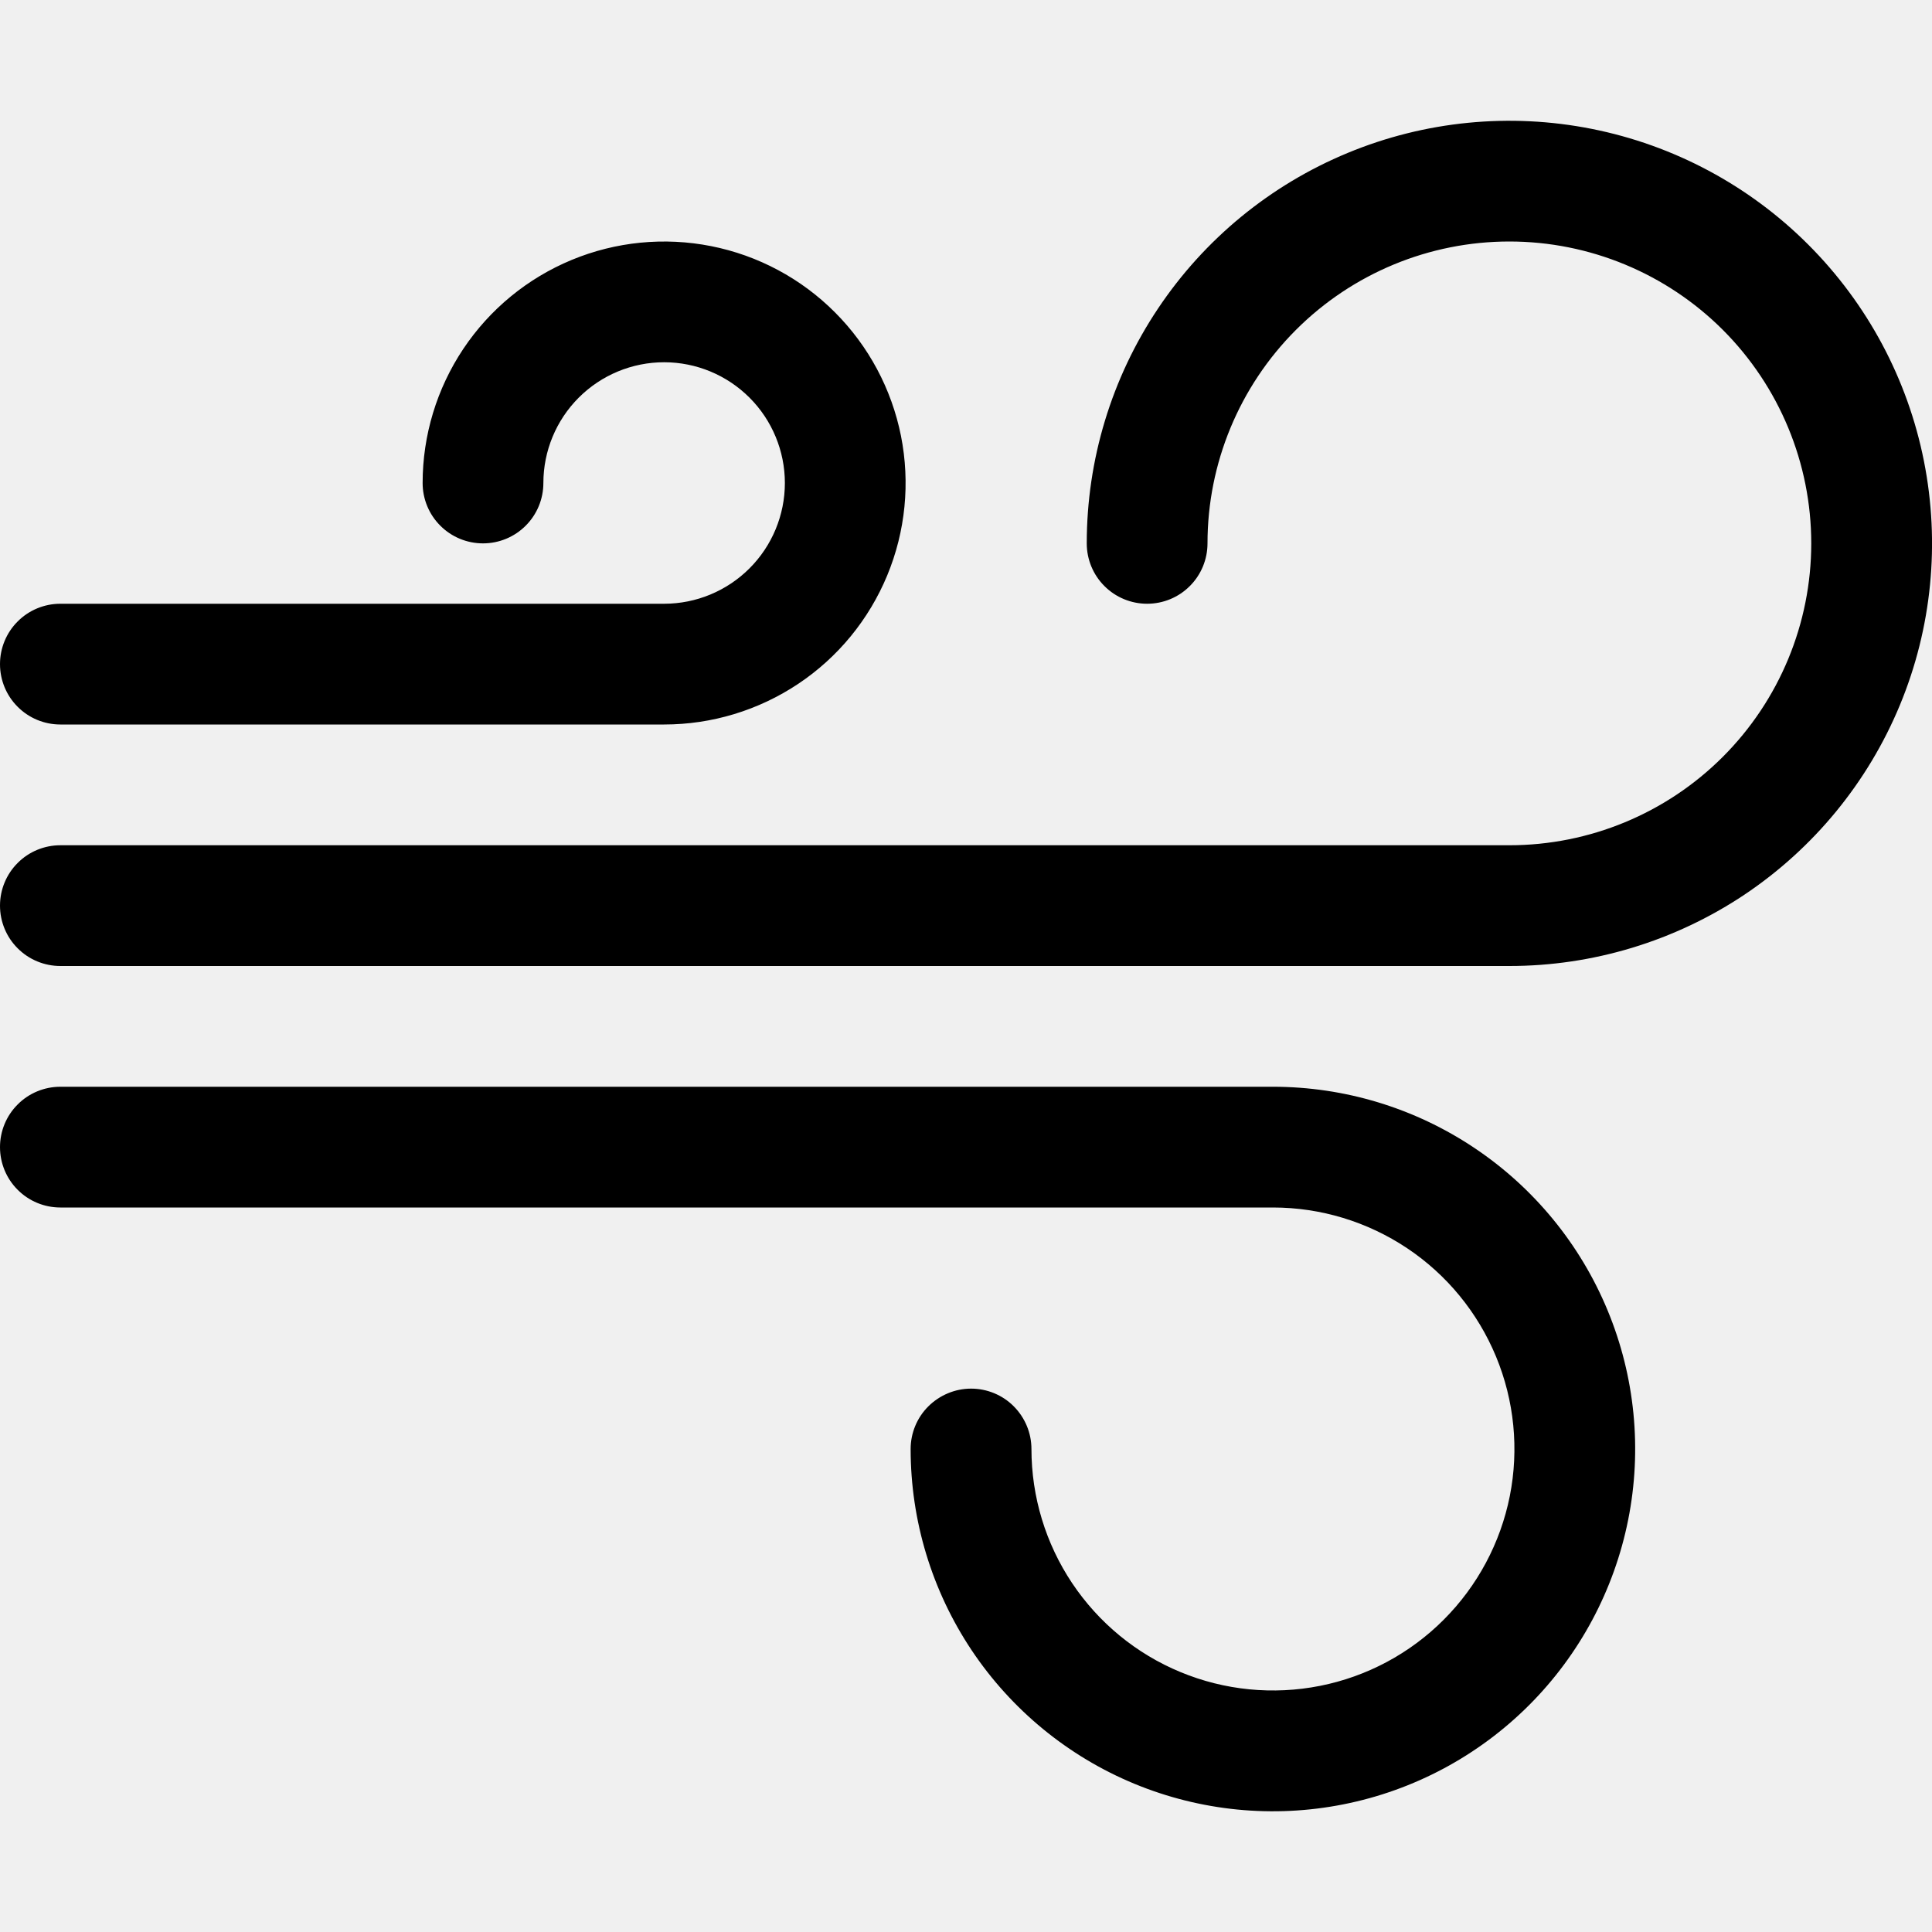
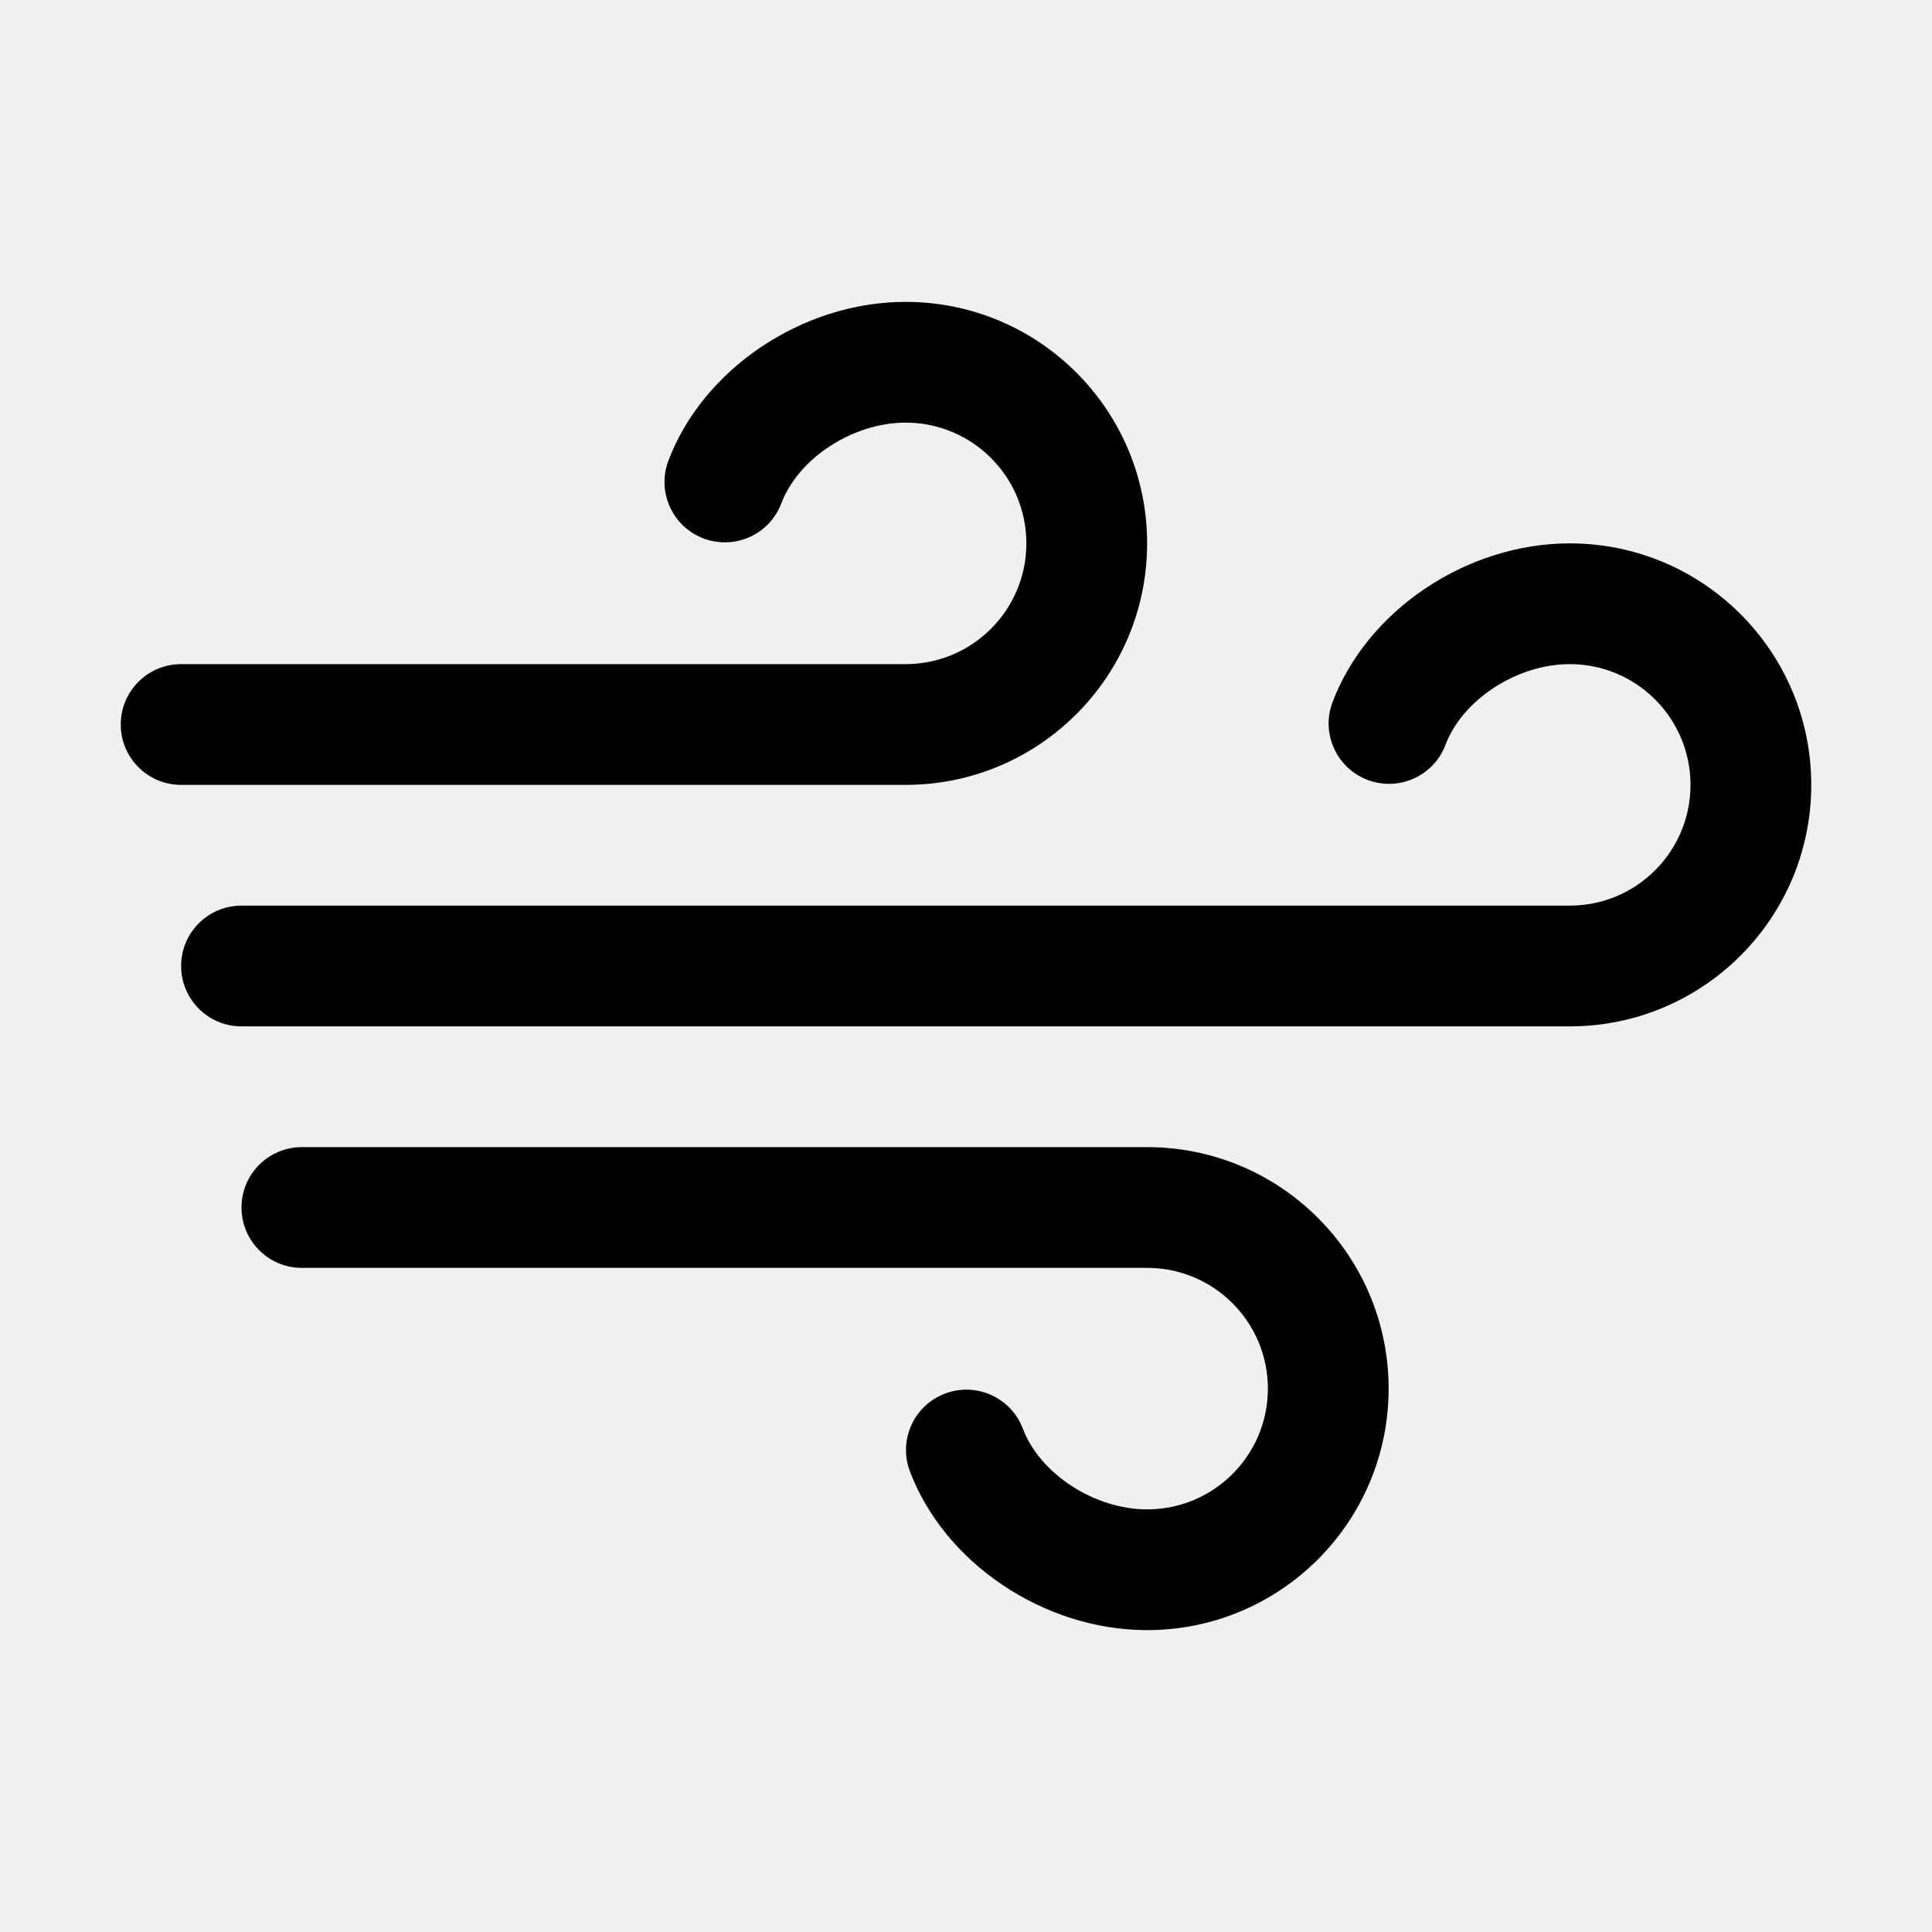
- <svg xmlns="http://www.w3.org/2000/svg" fill="none" viewBox="0 0 32 32">
-   <g clip-path="url(#a)">
-     <path fill="currentColor" d="M25 4c-1.326 0-2.598.527-3.535 1.464C20.527 6.402 20 7.674 20 9c0 .265-.105.52-.293.707C19.52 9.895 19.265 10 19 10c-.265 0-.52-.105-.707-.293C18.105 9.52 18 9.265 18 9c0-1.384.41-2.738 1.18-3.889.769-1.151 1.862-2.048 3.142-2.578 1.279-.53 2.687-.668 4.044-.398 1.358.27 2.605.937 3.584 1.916.979.979 1.646 2.226 1.916 3.584.27 1.358.132 2.765-.398 4.044-.53 1.279-1.427 2.372-2.578 3.142C27.738 15.589 26.384 16 25 16H1c-.265 0-.52-.105-.707-.293C.105 15.52 0 15.265 0 15c0-.265.105-.52.293-.707C.48 14.105.735 14 1 14h24c1.326 0 2.598-.527 3.535-1.464C29.473 11.598 30 10.326 30 9c0-1.326-.527-2.598-1.464-3.536C27.598 4.527 26.326 4 25 4ZM11 6c-.53 0-1.039.211-1.414.586C9.211 6.961 9 7.47 9 8c0 .265-.105.52-.293.707C8.52 8.895 8.265 9 8 9s-.52-.105-.707-.293C7.105 8.52 7 8.265 7 8c0-.791.235-1.564.674-2.222.44-.658 1.064-1.17 1.795-1.473.731-.303 1.535-.382 2.311-.228.776.154 1.489.535 2.048 1.095.559.559.94 1.272 1.095 2.048.154.776.075 1.58-.228 2.311-.303.731-.815 1.356-1.473 1.795S11.791 12 11 12H1c-.265 0-.52-.105-.707-.293C.105 11.52 0 11.265 0 11c0-.265.105-.52.293-.707C.48 10.105.735 10 1 10h10c.53 0 1.039-.211 1.414-.586C12.789 9.039 13 8.53 13 8c0-.53-.211-1.039-.586-1.414S11.53 6 11 6ZM0 19c0-.265.105-.52.293-.707C.48 18.105.735 18 1 18h20.084c1.187 0 2.347.352 3.333 1.011.987.659 1.756 1.596 2.21 2.693.454 1.096.573 2.303.341 3.467-.232 1.164-.803 2.233-1.642 3.072-.839.839-1.908 1.411-3.072 1.642-1.164.232-2.37.113-3.467-.341-1.096-.454-2.033-1.223-2.693-2.21-.659-.987-1.011-2.147-1.011-3.333 0-.265.105-.52.293-.707S15.819 23 16.084 23c.265 0 .52.105.707.293s.293.442.293.707c0 .791.235 1.565.674 2.222.44.658 1.064 1.171 1.795 1.473.731.303 1.535.382 2.311.228.776-.154 1.489-.535 2.048-1.095.559-.559.94-1.272 1.095-2.048.154-.776.075-1.58-.228-2.311-.303-.731-.815-1.356-1.473-1.795C22.648 20.235 21.875 20 21.084 20H1c-.265 0-.52-.105-.707-.293C.105 19.52 0 19.265 0 19Z" />
-   </g>
-   <defs>
-     <clipPath id="a">
-       <path fill="#fff" d="M0 0h32v32H0z" />
-     </clipPath>
-   </defs>
+ <svg xmlns="http://www.w3.org/2000/svg" stroke="currentColor" fill="currentColor" stroke-width="0" viewBox="0 0 256 256" height="200px" width="200px">
+   <path d="M184,184a32,32,0,0,1-32,32c-13.7,0-26.95-8.93-31.5-21.22a8,8,0,0,1,15-5.56C137.74,195.27,145,200,152,200a16,16,0,0,0,0-32H40a8,8,0,0,1,0-16H152A32,32,0,0,1,184,184Zm-64-80a32,32,0,0,0,0-64c-13.7,0-26.95,8.93-31.5,21.22a8,8,0,0,0,15,5.56C105.74,60.73,113,56,120,56a16,16,0,0,1,0,32H24a8,8,0,0,0,0,16Zm88-32c-13.7,0-26.95,8.93-31.5,21.22a8,8,0,0,0,15,5.56C193.74,92.73,201,88,208,88a16,16,0,0,1,0,32H32a8,8,0,0,0,0,16H208a32,32,0,0,0,0-64Z" />
</svg>
